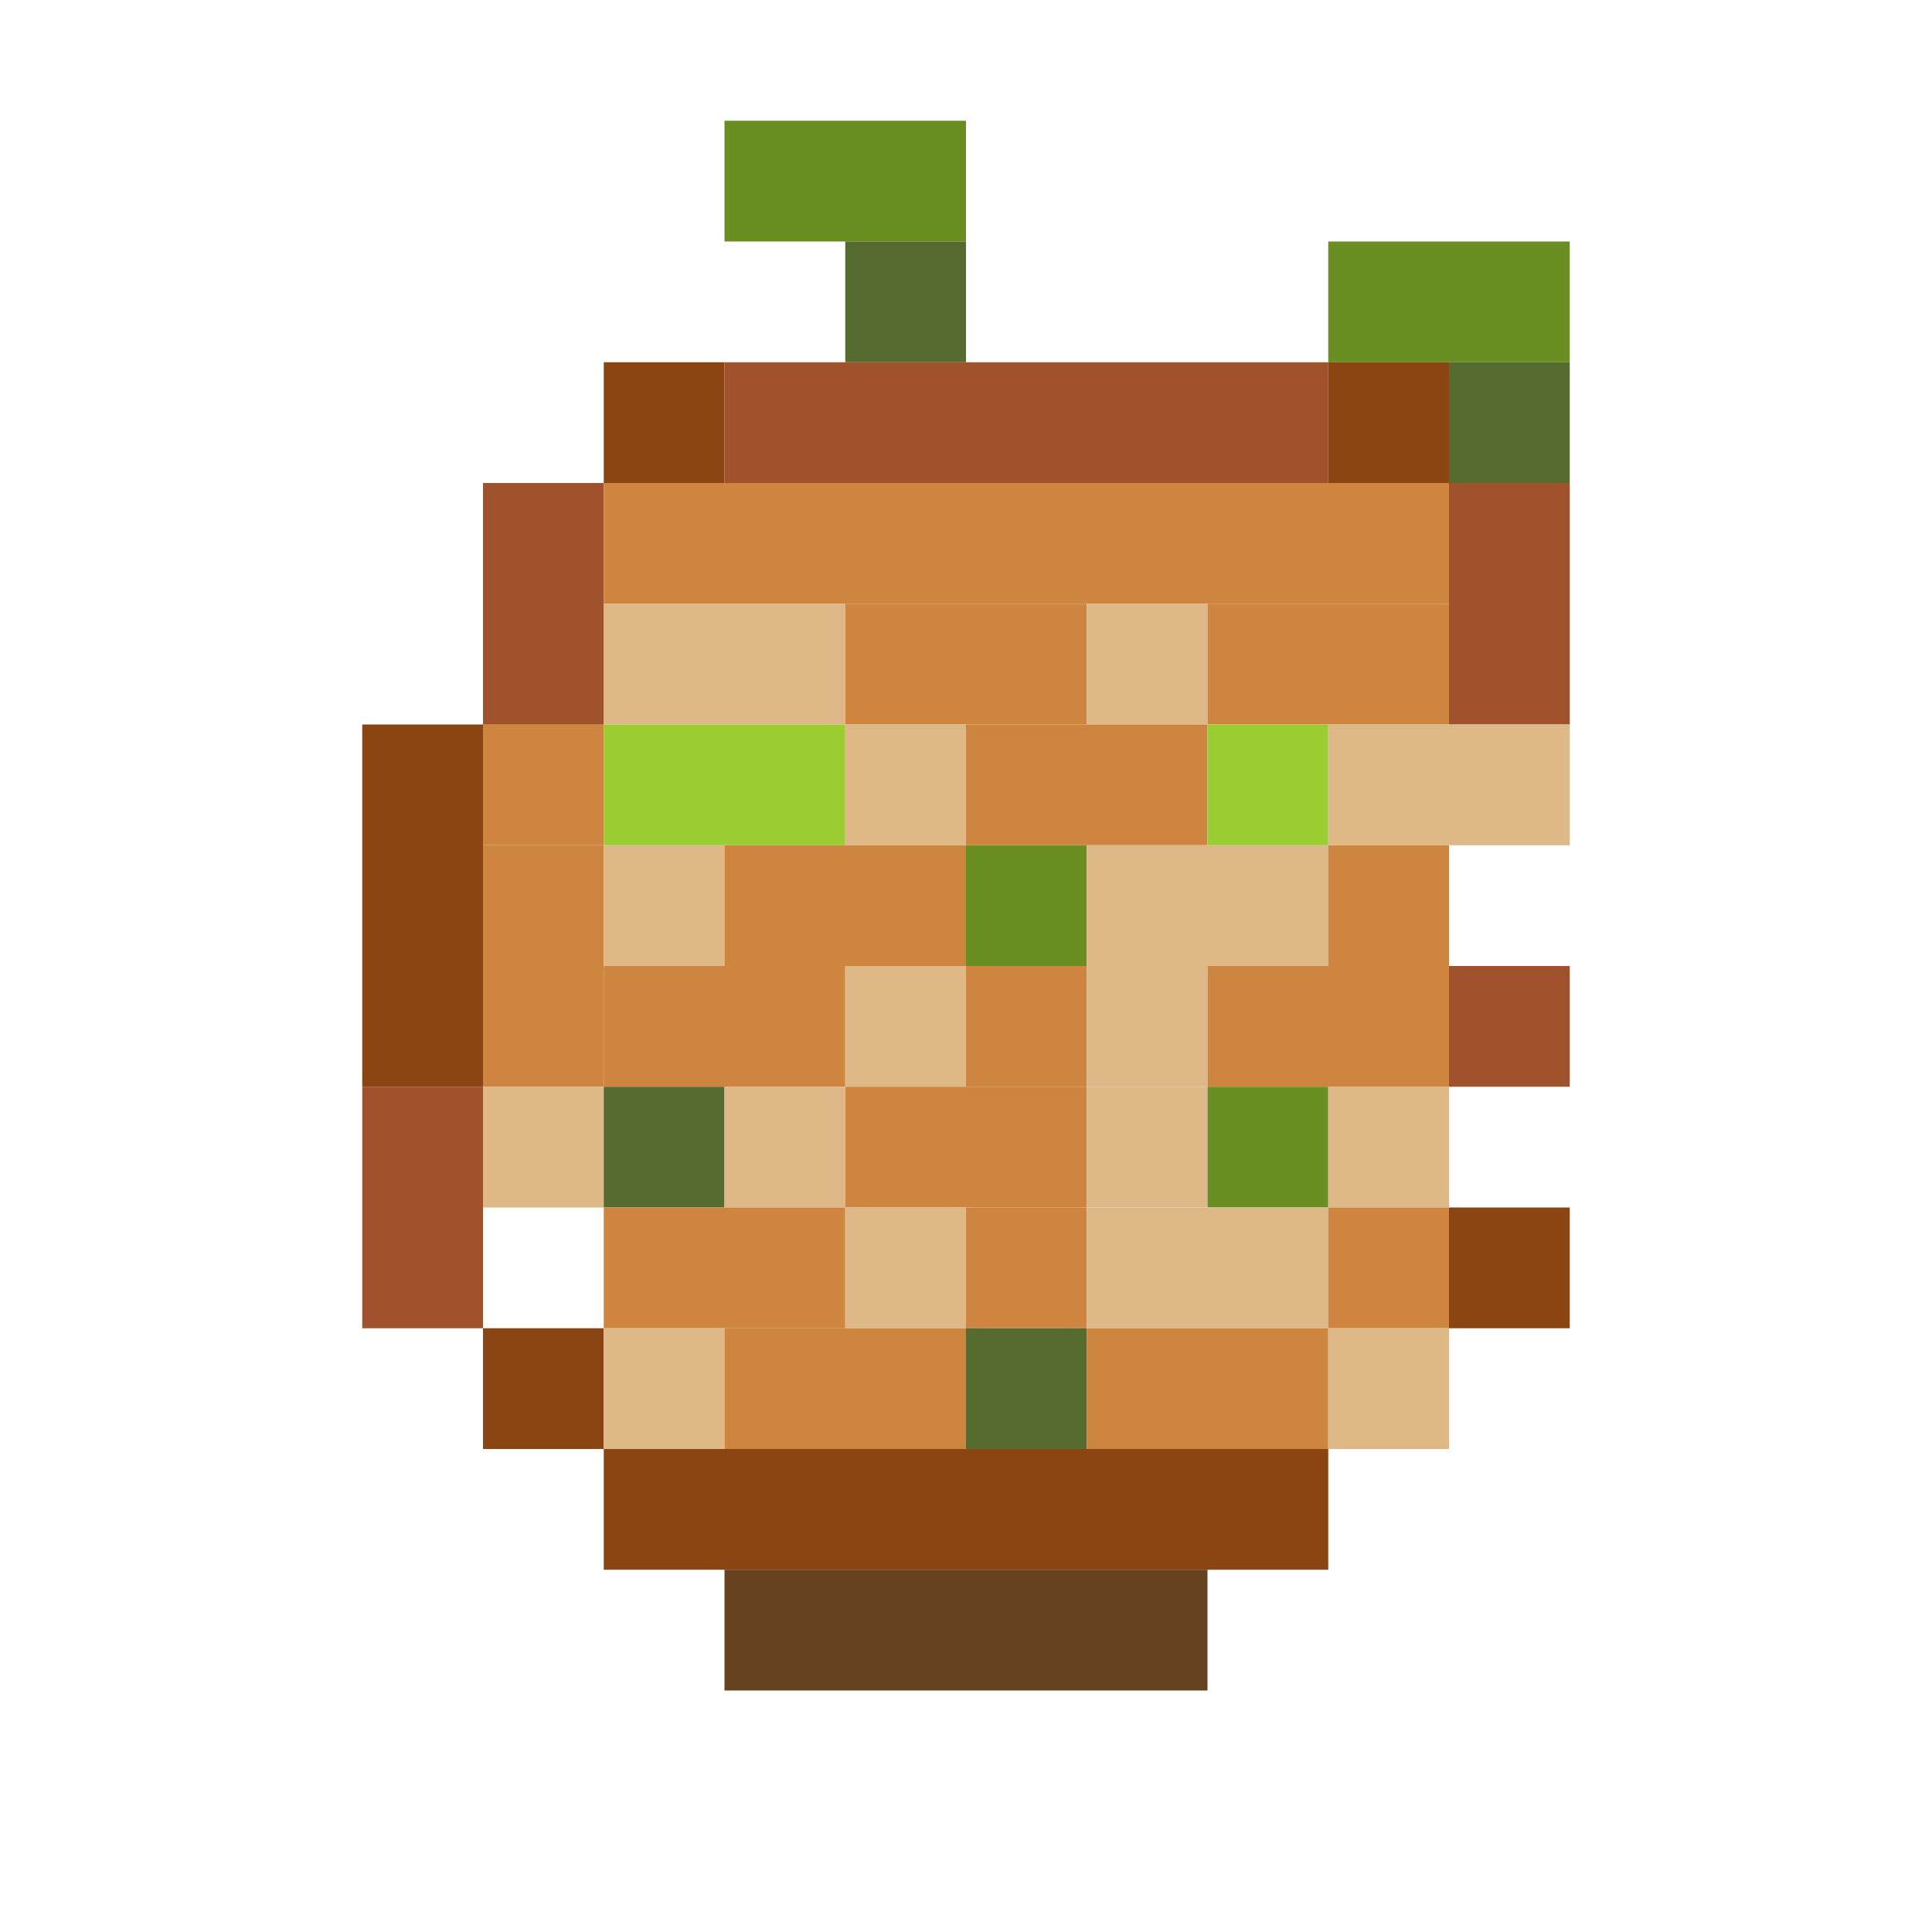
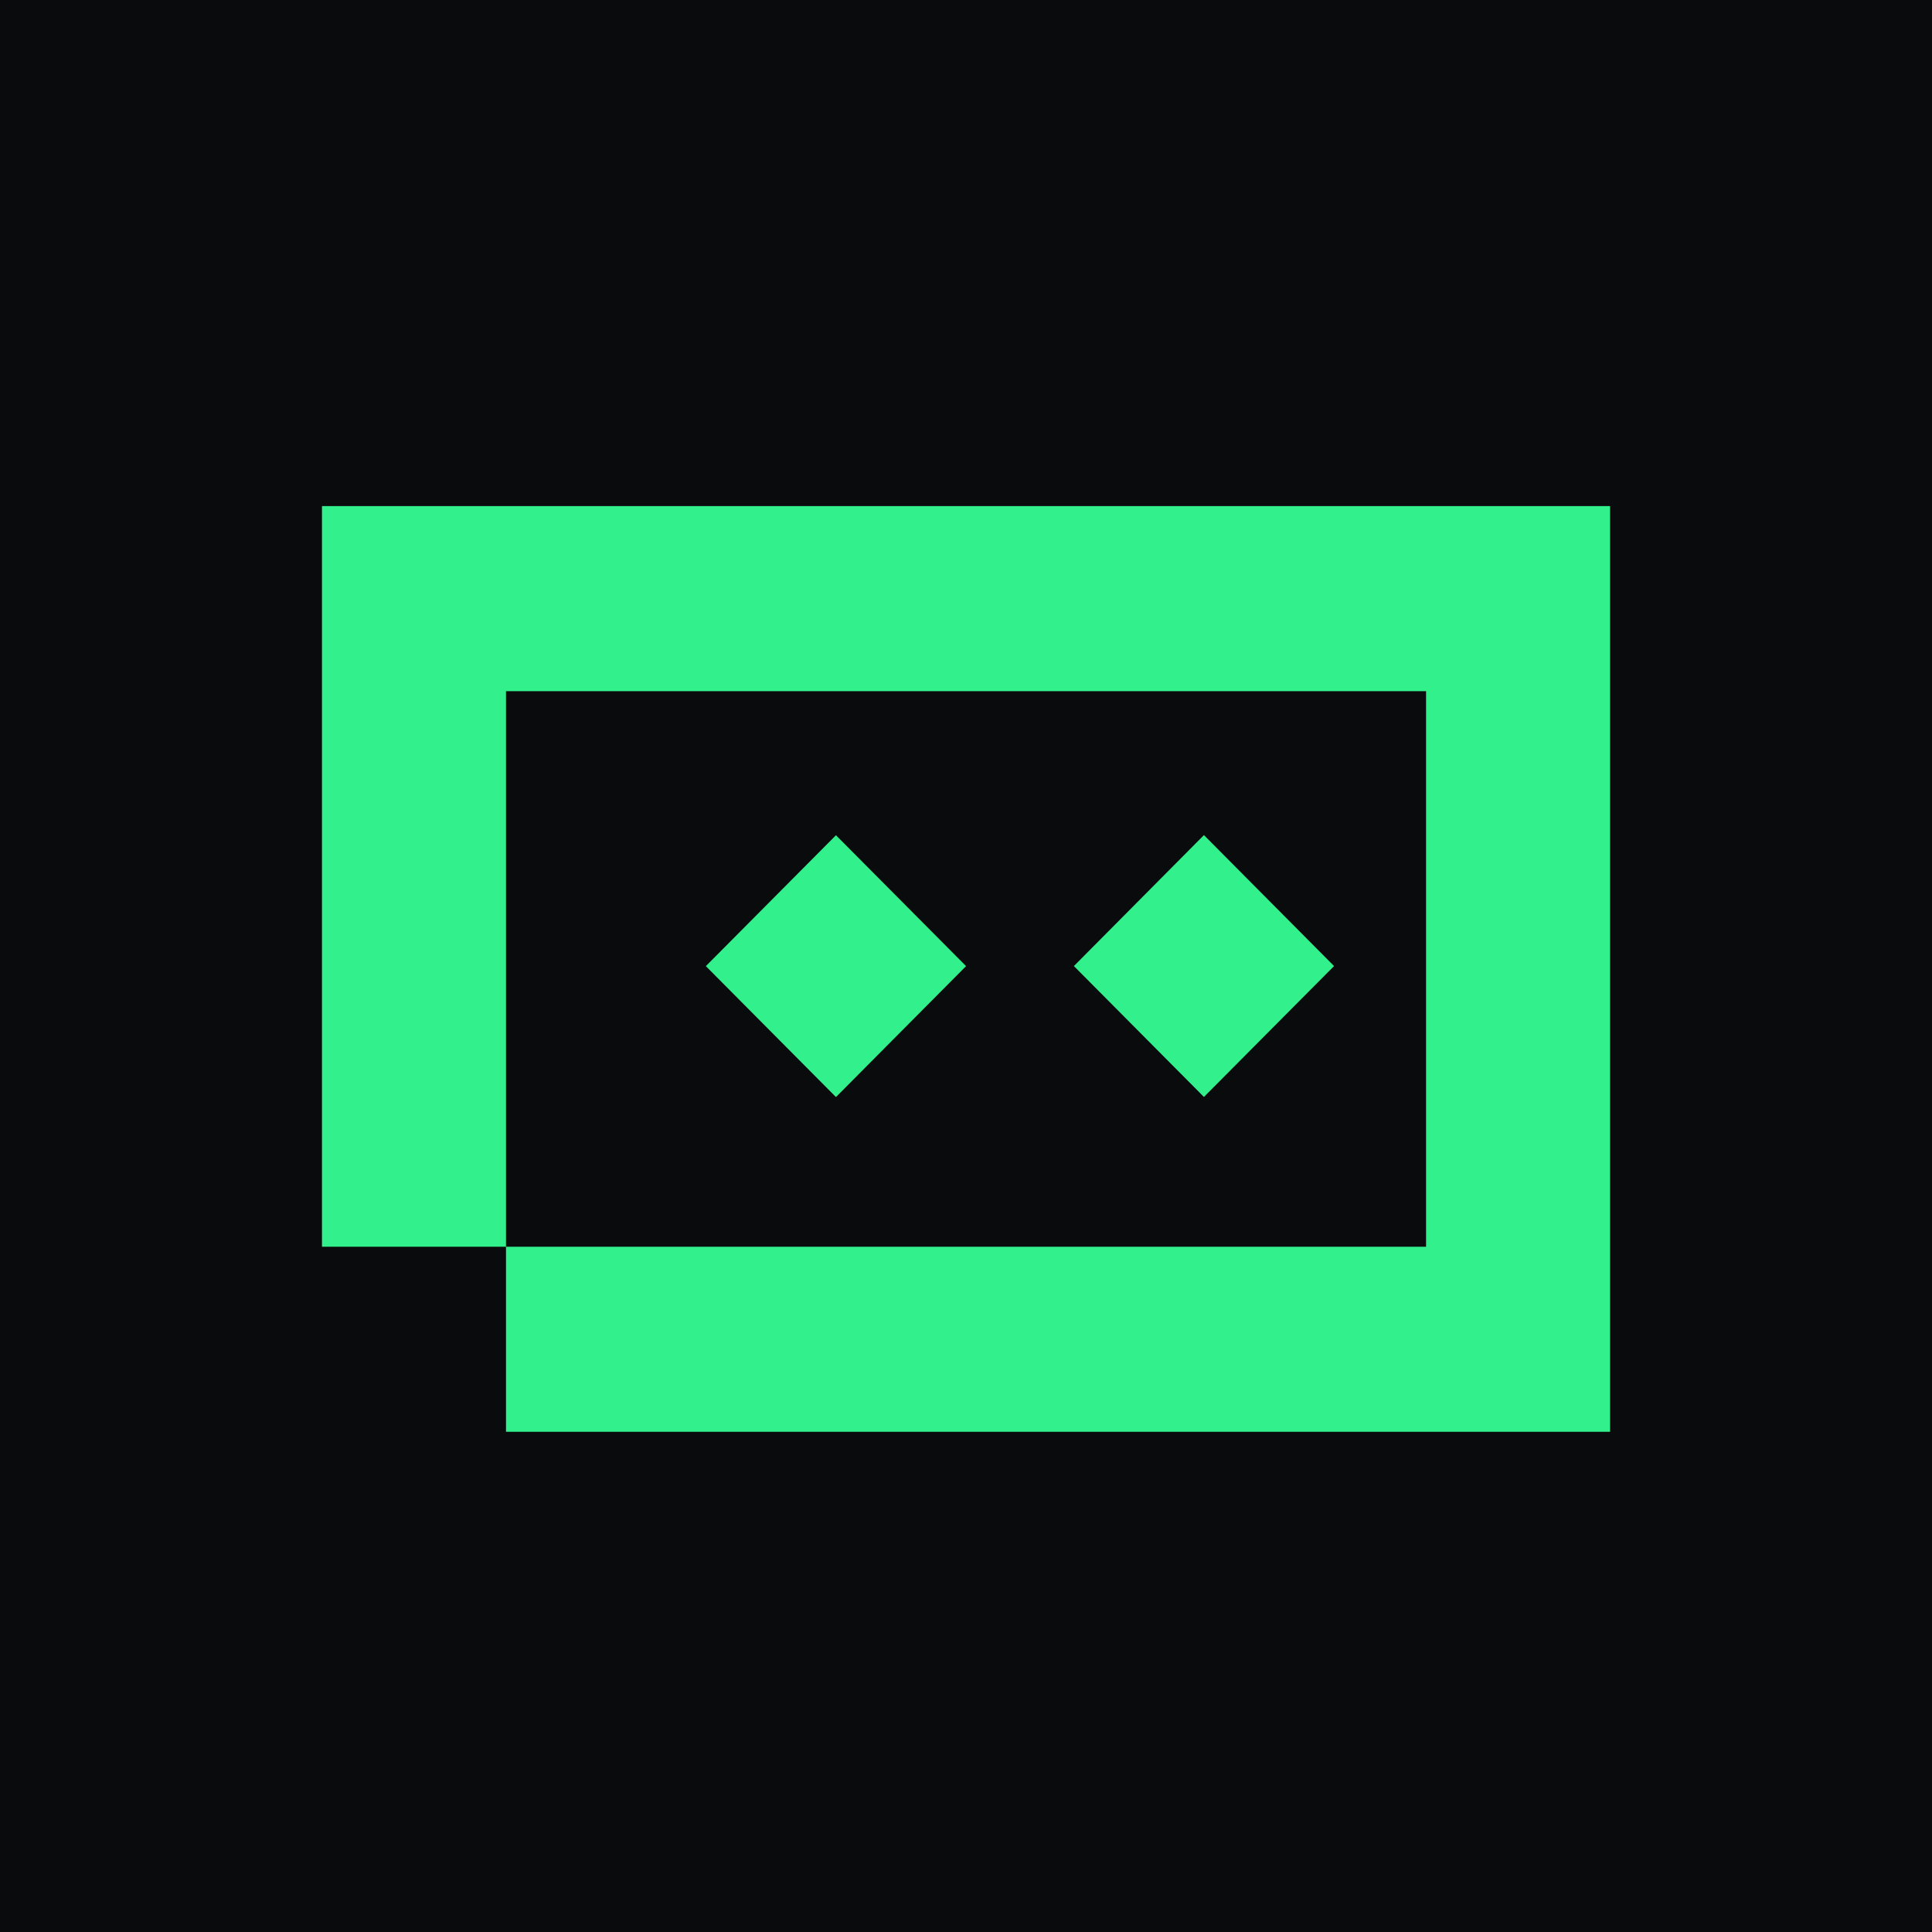
- <svg xmlns="http://www.w3.org/2000/svg" viewBox="0 0 32 32" width="32" height="32">
-   <rect width="32" height="32" fill="none" />
-   <rect x="12" y="2" width="4" height="2" fill="#6B8E23" />
-   <rect x="14" y="4" width="2" height="2" fill="#556B2F" />
-   <rect x="22" y="4" width="4" height="2" fill="#6B8E23" />
-   <rect x="24" y="6" width="2" height="2" fill="#556B2F" />
-   <rect x="10" y="6" width="2" height="2" fill="#8B4513" />
-   <rect x="12" y="6" width="10" height="2" fill="#A0522D" />
-   <rect x="22" y="6" width="2" height="2" fill="#8B4513" />
-   <rect x="8" y="8" width="2" height="4" fill="#A0522D" />
-   <rect x="10" y="8" width="14" height="2" fill="#CD853F" />
-   <rect x="24" y="8" width="2" height="4" fill="#A0522D" />
-   <rect x="6" y="12" width="2" height="6" fill="#8B4513" />
-   <rect x="8" y="10" width="2" height="2" fill="#A0522D" />
-   <rect x="10" y="10" width="4" height="2" fill="#DEB887" />
-   <rect x="14" y="10" width="4" height="2" fill="#CD853F" />
-   <rect x="18" y="10" width="2" height="2" fill="#DEB887" />
-   <rect x="20" y="10" width="4" height="2" fill="#CD853F" />
-   <rect x="24" y="12" width="2" height="2" fill="#DEB887" />
-   <rect x="8" y="12" width="2" height="2" fill="#CD853F" />
-   <rect x="10" y="12" width="4" height="2" fill="#9ACD32" />
-   <rect x="14" y="12" width="2" height="2" fill="#DEB887" />
-   <rect x="16" y="12" width="4" height="2" fill="#CD853F" />
-   <rect x="20" y="12" width="2" height="2" fill="#9ACD32" />
-   <rect x="22" y="12" width="2" height="2" fill="#DEB887" />
-   <rect x="8" y="14" width="2" height="4" fill="#CD853F" />
-   <rect x="10" y="14" width="2" height="2" fill="#DEB887" />
-   <rect x="12" y="14" width="4" height="2" fill="#CD853F" />
-   <rect x="16" y="14" width="2" height="2" fill="#6B8E23" />
-   <rect x="18" y="14" width="4" height="2" fill="#DEB887" />
-   <rect x="22" y="14" width="2" height="4" fill="#CD853F" />
-   <rect x="6" y="18" width="2" height="4" fill="#A0522D" />
-   <rect x="8" y="18" width="2" height="2" fill="#DEB887" />
-   <rect x="10" y="16" width="4" height="2" fill="#CD853F" />
-   <rect x="14" y="16" width="2" height="2" fill="#DEB887" />
-   <rect x="16" y="16" width="2" height="2" fill="#CD853F" />
-   <rect x="18" y="16" width="2" height="2" fill="#DEB887" />
-   <rect x="20" y="16" width="4" height="2" fill="#CD853F" />
-   <rect x="24" y="16" width="2" height="2" fill="#A0522D" />
-   <rect x="10" y="18" width="2" height="2" fill="#556B2F" />
-   <rect x="12" y="18" width="2" height="2" fill="#DEB887" />
-   <rect x="14" y="18" width="4" height="2" fill="#CD853F" />
-   <rect x="18" y="18" width="2" height="2" fill="#DEB887" />
-   <rect x="20" y="18" width="2" height="2" fill="#6B8E23" />
-   <rect x="22" y="18" width="2" height="2" fill="#DEB887" />
-   <rect x="8" y="22" width="2" height="2" fill="#8B4513" />
-   <rect x="10" y="20" width="4" height="2" fill="#CD853F" />
-   <rect x="14" y="20" width="2" height="2" fill="#DEB887" />
-   <rect x="16" y="20" width="2" height="2" fill="#CD853F" />
-   <rect x="18" y="20" width="4" height="2" fill="#DEB887" />
-   <rect x="22" y="20" width="2" height="2" fill="#CD853F" />
-   <rect x="24" y="20" width="2" height="2" fill="#8B4513" />
-   <rect x="10" y="22" width="2" height="2" fill="#DEB887" />
-   <rect x="12" y="22" width="4" height="2" fill="#CD853F" />
-   <rect x="16" y="22" width="2" height="2" fill="#556B2F" />
-   <rect x="18" y="22" width="4" height="2" fill="#CD853F" />
-   <rect x="22" y="22" width="2" height="2" fill="#DEB887" />
-   <rect x="10" y="24" width="6" height="2" fill="#8B4513" />
-   <rect x="16" y="24" width="6" height="2" fill="#8B4513" />
-   <rect x="12" y="26" width="8" height="2" fill="#654321" />
+ <svg xmlns="http://www.w3.org/2000/svg" width="32" height="32" viewBox="0 0 32 32" fill="none">
+   <rect width="32" height="32" fill="#0A0B0D" />
+   <path d="M26.668 23.715H8.381V20.65H5.333V8.382H26.668V23.715ZM8.381 20.65H23.62V11.448H8.381V20.65ZM16.001 16.002L13.846 18.171L11.691 16.002L13.846 13.834L16.001 16.002ZM22.096 16.001L19.941 18.169L17.787 16.001L19.941 13.832L22.096 16.001Z" fill="#32F08C" />
</svg>
